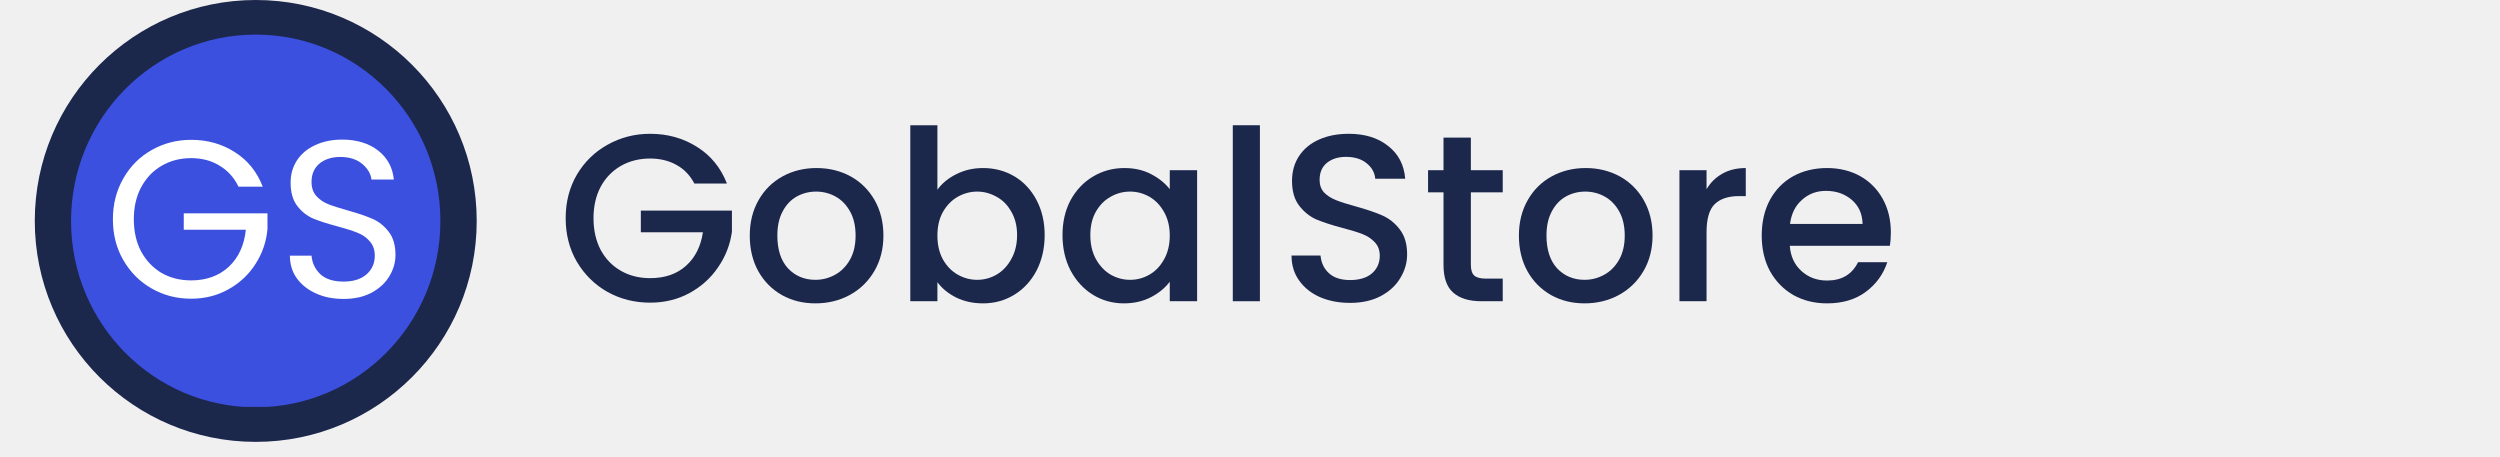
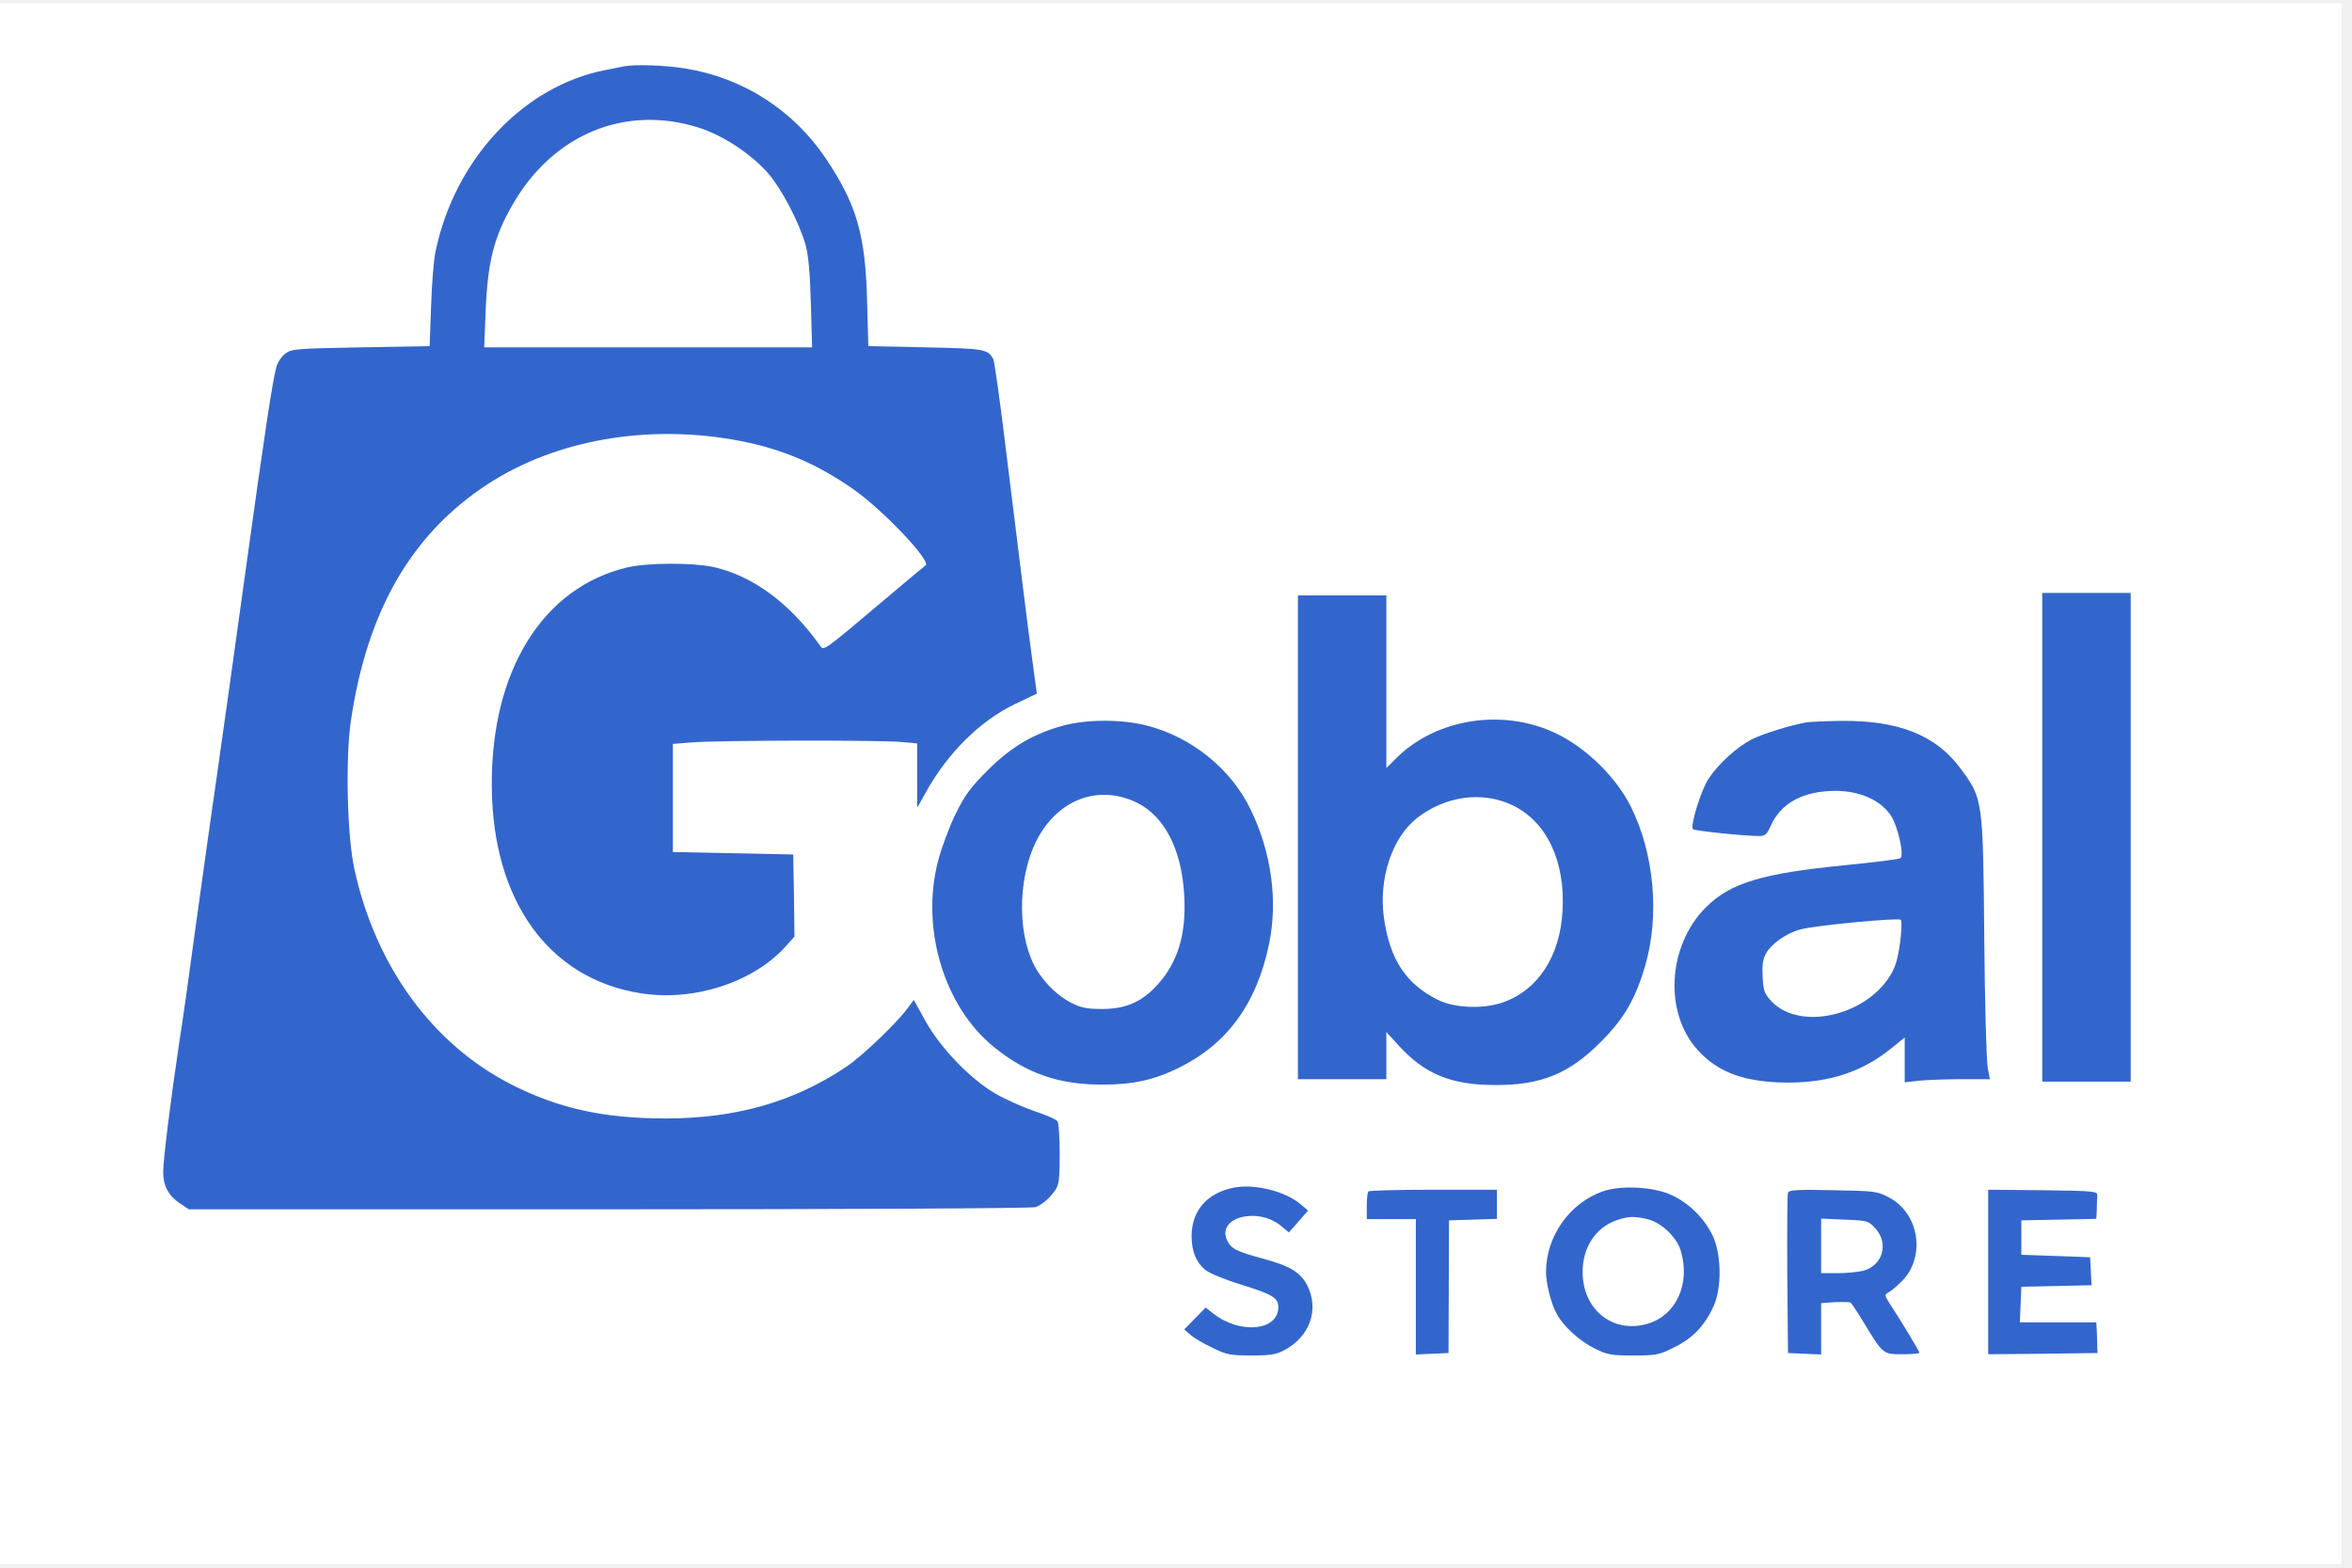
- <svg xmlns="http://www.w3.org/2000/svg" width="219" zoomAndPan="magnify" viewBox="0 0 164.25 30" height="40" preserveAspectRatio="xMidYMid meet" version="1.0">
+ <svg xmlns="http://www.w3.org/2000/svg" width="150" zoomAndPan="magnify" viewBox="0 0 112.5 75" height="100" preserveAspectRatio="xMidYMid meet" version="1.0">
  <defs>
-     <g />
-     <clipPath id="eb69c98bf4">
-       <path d="M 2.285 0 L 32 0 L 32 29.031 L 2.285 29.031 Z M 2.285 0 " clip-rule="nonzero" />
-     </clipPath>
-     <clipPath id="3a89885e97">
-       <path d="M 0.285 0 L 29.32 0 L 29.32 29.031 L 0.285 29.031 Z M 0.285 0 " clip-rule="nonzero" />
-     </clipPath>
-     <clipPath id="584e2f01de">
-       <path d="M 14.801 0 C 6.785 0 0.285 6.5 0.285 14.516 C 0.285 22.531 6.785 29.031 14.801 29.031 C 22.82 29.031 29.32 22.531 29.32 14.516 C 29.32 6.5 22.82 0 14.801 0 Z M 14.801 0 " clip-rule="nonzero" />
-     </clipPath>
-     <clipPath id="0b5c24abe2">
-       <path d="M 0.285 0 L 29.32 0 L 29.32 29.031 L 0.285 29.031 Z M 0.285 0 " clip-rule="nonzero" />
-     </clipPath>
-     <clipPath id="c72cc9cf7c">
-       <path d="M 14.801 0 C 6.785 0 0.285 6.5 0.285 14.516 C 0.285 22.531 6.785 29.031 14.801 29.031 C 22.82 29.031 29.32 22.531 29.32 14.516 C 29.32 6.5 22.82 0 14.801 0 Z M 14.801 0 " clip-rule="nonzero" />
-     </clipPath>
-     <clipPath id="940d36b6b9">
-       <rect x="0" width="30" y="0" height="30" />
-     </clipPath>
-     <clipPath id="00ad7ae3eb">
-       <path d="M 2.668 2.273 L 26.934 2.273 L 26.934 26.824 L 2.668 26.824 Z M 2.668 2.273 " clip-rule="nonzero" />
-     </clipPath>
-     <clipPath id="bb944cedfb">
-       <path d="M 14.801 2.273 C 8.102 2.273 2.668 7.754 2.668 14.516 C 2.668 21.277 8.102 26.758 14.801 26.758 C 21.504 26.758 26.934 21.277 26.934 14.516 C 26.934 7.754 21.504 2.273 14.801 2.273 Z M 14.801 2.273 " clip-rule="nonzero" />
-     </clipPath>
-     <clipPath id="91add6b219">
-       <path d="M 0.668 0.273 L 24.934 0.273 L 24.934 24.824 L 0.668 24.824 Z M 0.668 0.273 " clip-rule="nonzero" />
-     </clipPath>
-     <clipPath id="7d33e7f173">
-       <path d="M 12.801 0.273 C 6.102 0.273 0.668 5.754 0.668 12.516 C 0.668 19.277 6.102 24.758 12.801 24.758 C 19.504 24.758 24.934 19.277 24.934 12.516 C 24.934 5.754 19.504 0.273 12.801 0.273 Z M 12.801 0.273 " clip-rule="nonzero" />
-     </clipPath>
-     <clipPath id="8b95cffb56">
-       <rect x="0" width="25" y="0" height="25" />
-     </clipPath>
-     <clipPath id="9fde93ea27">
-       <rect x="0" width="30" y="0" height="30" />
-     </clipPath>
-     <clipPath id="d3ff436b42">
-       <rect x="0" width="90" y="0" height="23" />
+     <clipPath id="09c8809b4d">
+       <path d="M 0 0.164 L 112.004 0.164 L 112.004 74.832 L 0 74.832 Z M 0 0.164 " clip-rule="nonzero" />
    </clipPath>
  </defs>
-   <g clip-path="url(#eb69c98bf4)">
-     <g transform="matrix(1, 0, 0, 1, 2, 0.000000000000005692)">
-       <g clip-path="url(#9fde93ea27)">
-         <g clip-path="url(#3a89885e97)">
-           <g clip-path="url(#584e2f01de)">
-             <g transform="matrix(1, 0, 0, 1, 0, 0.000000000000005692)">
-               <g clip-path="url(#940d36b6b9)">
-                 <g clip-path="url(#0b5c24abe2)">
-                   <g clip-path="url(#c72cc9cf7c)">
-                     <path fill="#1c274c" d="M 0.285 0 L 29.32 0 L 29.32 29.031 L 0.285 29.031 Z M 0.285 0 " fill-opacity="1" fill-rule="nonzero" />
-                   </g>
-                 </g>
-               </g>
-             </g>
-           </g>
-         </g>
-         <g clip-path="url(#00ad7ae3eb)">
-           <g clip-path="url(#bb944cedfb)">
-             <g transform="matrix(1, 0, 0, 1, 2, 2)">
-               <g clip-path="url(#8b95cffb56)">
-                 <g clip-path="url(#91add6b219)">
-                   <g clip-path="url(#7d33e7f173)">
-                     <path fill="#3c50e0" d="M 0.668 0.273 L 24.934 0.273 L 24.934 24.73 L 0.668 24.73 Z M 0.668 0.273 " fill-opacity="1" fill-rule="nonzero" />
-                   </g>
-                 </g>
-               </g>
-             </g>
-           </g>
-         </g>
-         <g fill="#ffffff" fill-opacity="1">
-           <g transform="translate(4.792451, 19.53091)">
-             <g>
-               <path d="M 8.875 -7.266 C 8.594 -7.859 8.18 -8.316 7.641 -8.641 C 7.109 -8.973 6.484 -9.141 5.766 -9.141 C 5.047 -9.141 4.398 -8.973 3.828 -8.641 C 3.266 -8.316 2.816 -7.848 2.484 -7.234 C 2.16 -6.629 2 -5.926 2 -5.125 C 2 -4.32 2.16 -3.613 2.484 -3 C 2.816 -2.395 3.266 -1.926 3.828 -1.594 C 4.398 -1.27 5.047 -1.109 5.766 -1.109 C 6.766 -1.109 7.586 -1.406 8.234 -2 C 8.879 -2.602 9.254 -3.414 9.359 -4.438 L 5.281 -4.438 L 5.281 -5.516 L 10.781 -5.516 L 10.781 -4.484 C 10.707 -3.648 10.441 -2.879 9.984 -2.172 C 9.535 -1.473 8.941 -0.922 8.203 -0.516 C 7.473 -0.109 6.66 0.094 5.766 0.094 C 4.816 0.094 3.953 -0.129 3.172 -0.578 C 2.391 -1.023 1.77 -1.645 1.312 -2.438 C 0.852 -3.227 0.625 -4.125 0.625 -5.125 C 0.625 -6.113 0.852 -7.008 1.312 -7.812 C 1.77 -8.613 2.391 -9.234 3.172 -9.672 C 3.953 -10.117 4.816 -10.344 5.766 -10.344 C 6.848 -10.344 7.805 -10.07 8.641 -9.531 C 9.484 -9 10.094 -8.242 10.469 -7.266 Z M 8.875 -7.266 " />
-             </g>
-           </g>
-         </g>
-         <g fill="#ffffff" fill-opacity="1">
-           <g transform="translate(16.20198, 19.53091)">
-             <g>
-               <path d="M 4.375 0.109 C 3.695 0.109 3.094 -0.008 2.562 -0.25 C 2.031 -0.488 1.609 -0.82 1.297 -1.25 C 0.992 -1.676 0.844 -2.172 0.844 -2.734 L 2.266 -2.734 C 2.305 -2.254 2.5 -1.848 2.844 -1.516 C 3.195 -1.191 3.707 -1.031 4.375 -1.031 C 5.008 -1.031 5.508 -1.188 5.875 -1.5 C 6.238 -1.82 6.422 -2.234 6.422 -2.734 C 6.422 -3.117 6.312 -3.43 6.094 -3.672 C 5.883 -3.922 5.617 -4.109 5.297 -4.234 C 4.973 -4.367 4.535 -4.508 3.984 -4.656 C 3.316 -4.832 2.781 -5.004 2.375 -5.172 C 1.969 -5.348 1.617 -5.625 1.328 -6 C 1.035 -6.383 0.891 -6.895 0.891 -7.531 C 0.891 -8.082 1.031 -8.57 1.312 -9 C 1.602 -9.438 2.004 -9.77 2.516 -10 C 3.023 -10.238 3.613 -10.359 4.281 -10.359 C 5.238 -10.359 6.023 -10.117 6.641 -9.641 C 7.254 -9.16 7.598 -8.523 7.672 -7.734 L 6.203 -7.734 C 6.16 -8.117 5.957 -8.461 5.594 -8.766 C 5.227 -9.066 4.75 -9.219 4.156 -9.219 C 3.594 -9.219 3.133 -9.07 2.781 -8.781 C 2.438 -8.488 2.266 -8.086 2.266 -7.578 C 2.266 -7.203 2.367 -6.895 2.578 -6.656 C 2.785 -6.426 3.039 -6.25 3.344 -6.125 C 3.656 -6 4.094 -5.859 4.656 -5.703 C 5.32 -5.516 5.859 -5.332 6.266 -5.156 C 6.68 -4.977 7.035 -4.695 7.328 -4.312 C 7.629 -3.938 7.781 -3.426 7.781 -2.781 C 7.781 -2.289 7.645 -1.82 7.375 -1.375 C 7.113 -0.938 6.723 -0.578 6.203 -0.297 C 5.68 -0.023 5.07 0.109 4.375 0.109 Z M 4.375 0.109 " />
-             </g>
-           </g>
-         </g>
-       </g>
-     </g>
+   <g clip-path="url(#09c8809b4d)">
+     <path fill="#ffffff" d="M 0 0.164 L 112.004 0.164 L 112.004 74.836 L 0 74.836 Z M 0 0.164 " fill-opacity="1" fill-rule="nonzero" />
+     <path fill="#ffffff" d="M 0 0.164 L 112.004 0.164 L 112.004 74.836 L 0 74.836 Z M 0 0.164 " fill-opacity="1" fill-rule="nonzero" />
  </g>
-   <g transform="matrix(1, 0, 0, 1, 36, 3)">
-     <g clip-path="url(#d3ff436b42)">
-       <g fill="#1c274c" fill-opacity="1">
-         <g transform="translate(0.587096, 16.79023)">
-           <g>
-             <path d="M 9.031 -7.734 C 8.75 -8.273 8.359 -8.68 7.859 -8.953 C 7.359 -9.234 6.781 -9.375 6.125 -9.375 C 5.406 -9.375 4.766 -9.211 4.203 -8.891 C 3.641 -8.566 3.195 -8.109 2.875 -7.516 C 2.562 -6.922 2.406 -6.234 2.406 -5.453 C 2.406 -4.672 2.562 -3.977 2.875 -3.375 C 3.195 -2.781 3.641 -2.32 4.203 -2 C 4.766 -1.676 5.406 -1.516 6.125 -1.516 C 7.094 -1.516 7.879 -1.785 8.484 -2.328 C 9.086 -2.867 9.457 -3.602 9.594 -4.531 L 5.516 -4.531 L 5.516 -5.953 L 11.5 -5.953 L 11.5 -4.562 C 11.383 -3.719 11.082 -2.941 10.594 -2.234 C 10.113 -1.523 9.484 -0.957 8.703 -0.531 C 7.93 -0.113 7.07 0.094 6.125 0.094 C 5.102 0.094 4.172 -0.141 3.328 -0.609 C 2.484 -1.086 1.812 -1.75 1.312 -2.594 C 0.82 -3.438 0.578 -4.391 0.578 -5.453 C 0.578 -6.516 0.82 -7.469 1.312 -8.312 C 1.812 -9.156 2.484 -9.812 3.328 -10.281 C 4.18 -10.758 5.113 -11 6.125 -11 C 7.281 -11 8.305 -10.711 9.203 -10.141 C 10.109 -9.578 10.766 -8.773 11.172 -7.734 Z M 9.031 -7.734 " />
-           </g>
-         </g>
-       </g>
-       <g fill="#1c274c" fill-opacity="1">
-         <g transform="translate(12.66553, 16.79023)">
-           <g>
-             <path d="M 4.906 0.141 C 4.094 0.141 3.359 -0.039 2.703 -0.406 C 2.047 -0.781 1.531 -1.301 1.156 -1.969 C 0.781 -2.645 0.594 -3.426 0.594 -4.312 C 0.594 -5.188 0.785 -5.961 1.172 -6.641 C 1.555 -7.316 2.082 -7.836 2.75 -8.203 C 3.414 -8.566 4.16 -8.75 4.984 -8.75 C 5.805 -8.75 6.551 -8.566 7.219 -8.203 C 7.883 -7.836 8.41 -7.316 8.797 -6.641 C 9.18 -5.961 9.375 -5.188 9.375 -4.312 C 9.375 -3.438 9.176 -2.66 8.781 -1.984 C 8.383 -1.305 7.844 -0.781 7.156 -0.406 C 6.477 -0.039 5.727 0.141 4.906 0.141 Z M 4.906 -1.406 C 5.363 -1.406 5.789 -1.516 6.188 -1.734 C 6.594 -1.953 6.922 -2.281 7.172 -2.719 C 7.422 -3.156 7.547 -3.688 7.547 -4.312 C 7.547 -4.938 7.426 -5.461 7.188 -5.891 C 6.945 -6.328 6.629 -6.656 6.234 -6.875 C 5.836 -7.094 5.41 -7.203 4.953 -7.203 C 4.492 -7.203 4.066 -7.094 3.672 -6.875 C 3.285 -6.656 2.977 -6.328 2.75 -5.891 C 2.52 -5.461 2.406 -4.938 2.406 -4.312 C 2.406 -3.383 2.641 -2.664 3.109 -2.156 C 3.586 -1.656 4.188 -1.406 4.906 -1.406 Z M 4.906 -1.406 " />
-           </g>
-         </g>
-       </g>
-       <g fill="#1c274c" fill-opacity="1">
-         <g transform="translate(22.63454, 16.79023)">
-           <g>
-             <path d="M 2.953 -7.328 C 3.254 -7.742 3.664 -8.082 4.188 -8.344 C 4.719 -8.613 5.305 -8.75 5.953 -8.75 C 6.711 -8.75 7.398 -8.566 8.016 -8.203 C 8.629 -7.836 9.113 -7.316 9.469 -6.641 C 9.82 -5.973 10 -5.207 10 -4.344 C 10 -3.477 9.82 -2.703 9.469 -2.016 C 9.113 -1.336 8.625 -0.805 8 -0.422 C 7.383 -0.047 6.703 0.141 5.953 0.141 C 5.285 0.141 4.691 0.008 4.172 -0.25 C 3.66 -0.508 3.254 -0.844 2.953 -1.25 L 2.953 0 L 1.172 0 L 1.172 -11.562 L 2.953 -11.562 Z M 8.188 -4.344 C 8.188 -4.938 8.062 -5.445 7.812 -5.875 C 7.57 -6.312 7.25 -6.641 6.844 -6.859 C 6.445 -7.086 6.02 -7.203 5.562 -7.203 C 5.113 -7.203 4.688 -7.086 4.281 -6.859 C 3.883 -6.629 3.562 -6.297 3.312 -5.859 C 3.07 -5.422 2.953 -4.906 2.953 -4.312 C 2.953 -3.719 3.07 -3.195 3.312 -2.75 C 3.562 -2.312 3.883 -1.977 4.281 -1.75 C 4.688 -1.52 5.113 -1.406 5.562 -1.406 C 6.02 -1.406 6.445 -1.52 6.844 -1.75 C 7.25 -1.988 7.57 -2.332 7.812 -2.781 C 8.062 -3.227 8.188 -3.75 8.188 -4.344 Z M 8.188 -4.344 " />
-           </g>
-         </g>
-       </g>
-       <g fill="#1c274c" fill-opacity="1">
-         <g transform="translate(33.22856, 16.79023)">
-           <g>
-             <path d="M 0.578 -4.344 C 0.578 -5.207 0.754 -5.973 1.109 -6.641 C 1.473 -7.305 1.961 -7.82 2.578 -8.188 C 3.203 -8.562 3.891 -8.75 4.641 -8.75 C 5.316 -8.75 5.906 -8.613 6.406 -8.344 C 6.914 -8.082 7.32 -7.754 7.625 -7.359 L 7.625 -8.609 L 9.422 -8.609 L 9.422 0 L 7.625 0 L 7.625 -1.281 C 7.32 -0.875 6.91 -0.535 6.391 -0.266 C 5.867 0.004 5.273 0.141 4.609 0.141 C 3.867 0.141 3.191 -0.047 2.578 -0.422 C 1.961 -0.805 1.473 -1.336 1.109 -2.016 C 0.754 -2.703 0.578 -3.477 0.578 -4.344 Z M 7.625 -4.312 C 7.625 -4.906 7.5 -5.422 7.25 -5.859 C 7.008 -6.297 6.691 -6.629 6.297 -6.859 C 5.898 -7.086 5.473 -7.203 5.016 -7.203 C 4.555 -7.203 4.129 -7.086 3.734 -6.859 C 3.336 -6.641 3.016 -6.312 2.766 -5.875 C 2.523 -5.445 2.406 -4.938 2.406 -4.344 C 2.406 -3.75 2.523 -3.227 2.766 -2.781 C 3.016 -2.332 3.336 -1.988 3.734 -1.75 C 4.141 -1.52 4.566 -1.406 5.016 -1.406 C 5.473 -1.406 5.898 -1.52 6.297 -1.75 C 6.691 -1.977 7.008 -2.312 7.25 -2.75 C 7.5 -3.195 7.625 -3.719 7.625 -4.312 Z M 7.625 -4.312 " />
-           </g>
-         </g>
-       </g>
-       <g fill="#1c274c" fill-opacity="1">
-         <g transform="translate(43.82257, 16.79023)">
-           <g>
-             <path d="M 2.953 -11.562 L 2.953 0 L 1.172 0 L 1.172 -11.562 Z M 2.953 -11.562 " />
-           </g>
-         </g>
-       </g>
-       <g fill="#1c274c" fill-opacity="1">
-         <g transform="translate(47.94768, 16.79023)">
-           <g>
-             <path d="M 4.75 0.109 C 4.02 0.109 3.363 -0.016 2.781 -0.266 C 2.195 -0.523 1.738 -0.891 1.406 -1.359 C 1.07 -1.828 0.906 -2.375 0.906 -3 L 2.812 -3 C 2.852 -2.531 3.035 -2.145 3.359 -1.844 C 3.691 -1.539 4.156 -1.391 4.75 -1.391 C 5.363 -1.391 5.844 -1.535 6.188 -1.828 C 6.531 -2.129 6.703 -2.516 6.703 -2.984 C 6.703 -3.348 6.594 -3.645 6.375 -3.875 C 6.164 -4.102 5.898 -4.281 5.578 -4.406 C 5.266 -4.531 4.828 -4.664 4.266 -4.812 C 3.555 -5 2.977 -5.188 2.531 -5.375 C 2.094 -5.57 1.719 -5.875 1.406 -6.281 C 1.094 -6.688 0.938 -7.227 0.938 -7.906 C 0.938 -8.531 1.094 -9.078 1.406 -9.547 C 1.719 -10.016 2.156 -10.375 2.719 -10.625 C 3.281 -10.875 3.93 -11 4.672 -11 C 5.723 -11 6.582 -10.734 7.25 -10.203 C 7.926 -9.68 8.301 -8.961 8.375 -8.047 L 6.406 -8.047 C 6.375 -8.441 6.188 -8.781 5.844 -9.062 C 5.5 -9.344 5.047 -9.484 4.484 -9.484 C 3.973 -9.484 3.555 -9.352 3.234 -9.094 C 2.91 -8.832 2.75 -8.457 2.75 -7.969 C 2.75 -7.633 2.848 -7.359 3.047 -7.141 C 3.254 -6.93 3.516 -6.766 3.828 -6.641 C 4.141 -6.516 4.566 -6.379 5.109 -6.234 C 5.828 -6.035 6.41 -5.836 6.859 -5.641 C 7.316 -5.441 7.703 -5.133 8.016 -4.719 C 8.336 -4.312 8.5 -3.766 8.5 -3.078 C 8.5 -2.523 8.348 -2.004 8.047 -1.516 C 7.754 -1.023 7.32 -0.629 6.75 -0.328 C 6.188 -0.035 5.52 0.109 4.75 0.109 Z M 4.75 0.109 " />
-           </g>
-         </g>
-       </g>
-       <g fill="#1c274c" fill-opacity="1">
-         <g transform="translate(57.38542, 16.79023)">
-           <g>
-             <path d="M 3.25 -7.156 L 3.25 -2.391 C 3.25 -2.066 3.32 -1.832 3.469 -1.688 C 3.625 -1.551 3.883 -1.484 4.25 -1.484 L 5.344 -1.484 L 5.344 0 L 3.938 0 C 3.133 0 2.52 -0.188 2.094 -0.562 C 1.664 -0.938 1.453 -1.547 1.453 -2.391 L 1.453 -7.156 L 0.438 -7.156 L 0.438 -8.609 L 1.453 -8.609 L 1.453 -10.75 L 3.25 -10.75 L 3.25 -8.609 L 5.344 -8.609 L 5.344 -7.156 Z M 3.25 -7.156 " />
-           </g>
-         </g>
-       </g>
-       <g fill="#1c274c" fill-opacity="1">
-         <g transform="translate(63.19807, 16.79023)">
-           <g>
-             <path d="M 4.906 0.141 C 4.094 0.141 3.359 -0.039 2.703 -0.406 C 2.047 -0.781 1.531 -1.301 1.156 -1.969 C 0.781 -2.645 0.594 -3.426 0.594 -4.312 C 0.594 -5.188 0.785 -5.961 1.172 -6.641 C 1.555 -7.316 2.082 -7.836 2.75 -8.203 C 3.414 -8.566 4.16 -8.75 4.984 -8.75 C 5.805 -8.75 6.551 -8.566 7.219 -8.203 C 7.883 -7.836 8.41 -7.316 8.797 -6.641 C 9.18 -5.961 9.375 -5.188 9.375 -4.312 C 9.375 -3.438 9.176 -2.66 8.781 -1.984 C 8.383 -1.305 7.844 -0.781 7.156 -0.406 C 6.477 -0.039 5.727 0.141 4.906 0.141 Z M 4.906 -1.406 C 5.363 -1.406 5.789 -1.516 6.188 -1.734 C 6.594 -1.953 6.922 -2.281 7.172 -2.719 C 7.422 -3.156 7.547 -3.688 7.547 -4.312 C 7.547 -4.938 7.426 -5.461 7.188 -5.891 C 6.945 -6.328 6.629 -6.656 6.234 -6.875 C 5.836 -7.094 5.41 -7.203 4.953 -7.203 C 4.492 -7.203 4.066 -7.094 3.672 -6.875 C 3.285 -6.656 2.977 -6.328 2.75 -5.891 C 2.52 -5.461 2.406 -4.938 2.406 -4.312 C 2.406 -3.383 2.641 -2.664 3.109 -2.156 C 3.586 -1.656 4.188 -1.406 4.906 -1.406 Z M 4.906 -1.406 " />
-           </g>
-         </g>
-       </g>
-       <g fill="#1c274c" fill-opacity="1">
-         <g transform="translate(73.16707, 16.79023)">
-           <g>
-             <path d="M 2.953 -7.359 C 3.211 -7.797 3.555 -8.133 3.984 -8.375 C 4.422 -8.625 4.938 -8.75 5.531 -8.75 L 5.531 -6.906 L 5.078 -6.906 C 4.379 -6.906 3.848 -6.727 3.484 -6.375 C 3.129 -6.02 2.953 -5.406 2.953 -4.531 L 2.953 0 L 1.172 0 L 1.172 -8.609 L 2.953 -8.609 Z M 2.953 -7.359 " />
-           </g>
-         </g>
-       </g>
-       <g fill="#1c274c" fill-opacity="1">
-         <g transform="translate(79.16722, 16.79023)">
-           <g>
-             <path d="M 9.062 -4.516 C 9.062 -4.191 9.039 -3.898 9 -3.641 L 2.422 -3.641 C 2.473 -2.953 2.727 -2.398 3.188 -1.984 C 3.645 -1.566 4.207 -1.359 4.875 -1.359 C 5.832 -1.359 6.508 -1.758 6.906 -2.562 L 8.828 -2.562 C 8.566 -1.77 8.094 -1.117 7.406 -0.609 C 6.727 -0.109 5.883 0.141 4.875 0.141 C 4.051 0.141 3.312 -0.039 2.656 -0.406 C 2.008 -0.781 1.5 -1.301 1.125 -1.969 C 0.758 -2.645 0.578 -3.426 0.578 -4.312 C 0.578 -5.195 0.754 -5.973 1.109 -6.641 C 1.473 -7.316 1.977 -7.836 2.625 -8.203 C 3.281 -8.566 4.031 -8.75 4.875 -8.75 C 5.688 -8.75 6.41 -8.57 7.047 -8.219 C 7.68 -7.863 8.176 -7.363 8.531 -6.719 C 8.883 -6.082 9.062 -5.348 9.062 -4.516 Z M 7.203 -5.078 C 7.191 -5.734 6.957 -6.258 6.5 -6.656 C 6.039 -7.051 5.473 -7.25 4.797 -7.25 C 4.18 -7.25 3.656 -7.051 3.219 -6.656 C 2.781 -6.27 2.52 -5.742 2.438 -5.078 Z M 7.203 -5.078 " />
-           </g>
-         </g>
-       </g>
-     </g>
-   </g>
+   <path fill="#3366cc" d="M 29.832 3.176 C 29.703 3.199 29.305 3.281 28.953 3.352 C 25.027 4.117 21.75 7.617 20.832 12.035 C 20.75 12.387 20.656 13.551 20.621 14.621 L 20.551 16.559 L 17.262 16.617 C 14.207 16.676 13.949 16.688 13.656 16.91 C 13.477 17.039 13.277 17.332 13.219 17.559 C 13.043 18.191 12.691 20.469 11.738 27.367 C 11.258 30.855 10.625 35.344 10.34 37.355 C 10.047 39.352 9.602 42.582 9.332 44.52 C 9.074 46.461 8.73 48.891 8.566 49.926 C 8.168 52.594 7.805 55.484 7.805 56.07 C 7.805 56.727 8.051 57.188 8.59 57.562 L 9.035 57.855 L 29.152 57.855 C 40.688 57.855 49.383 57.809 49.535 57.75 C 49.863 57.621 50.219 57.316 50.488 56.918 C 50.652 56.68 50.688 56.352 50.688 55.211 C 50.688 54.438 50.641 53.73 50.582 53.648 C 50.535 53.555 50.016 53.332 49.441 53.145 C 48.867 52.945 48.031 52.57 47.574 52.297 C 46.387 51.594 45 50.148 44.285 48.879 L 43.707 47.836 L 43.414 48.234 C 42.898 48.938 41.254 50.512 40.5 51.02 C 38 52.711 35.215 53.508 31.832 53.508 C 28.871 53.508 26.719 53.027 24.465 51.887 C 20.691 49.961 17.977 46.246 16.957 41.605 C 16.602 40.02 16.52 36.309 16.781 34.5 C 17.555 29.223 19.684 25.547 23.312 23.172 C 26.602 21.023 31.043 20.258 35.402 21.094 C 37.445 21.492 39.09 22.199 40.816 23.406 C 42.262 24.418 44.555 26.852 44.273 27.051 C 44.203 27.098 43.367 27.789 42.414 28.602 C 39.301 31.223 39.41 31.152 39.219 30.879 C 37.762 28.836 35.977 27.531 34.098 27.121 C 33.098 26.91 30.961 26.922 30.008 27.145 C 25.969 28.098 23.488 32.078 23.523 37.59 C 23.547 43.074 26.238 46.824 30.633 47.516 C 33.168 47.93 36.023 47 37.574 45.285 L 38 44.805 L 37.977 42.84 L 37.941 40.879 L 32.184 40.762 L 32.184 35.59 L 33.062 35.52 C 34.262 35.414 42.098 35.402 43.086 35.496 L 43.871 35.566 L 43.871 38.645 L 44.297 37.883 C 45.328 36.027 46.867 34.5 48.516 33.699 L 49.594 33.184 L 49.383 31.621 C 49.16 30 48.902 27.883 48.09 21.316 C 47.832 19.156 47.562 17.297 47.516 17.191 C 47.246 16.699 47.105 16.676 44.273 16.617 L 41.535 16.559 L 41.477 14.504 C 41.406 11.258 40.984 9.789 39.492 7.57 C 37.941 5.266 35.543 3.727 32.805 3.281 C 31.793 3.117 30.387 3.07 29.832 3.176 Z M 33.406 6.102 C 34.566 6.465 35.883 7.336 36.707 8.25 C 37.375 9.004 38.246 10.672 38.539 11.742 C 38.668 12.211 38.75 13.129 38.785 14.527 L 38.844 16.617 L 23.16 16.617 L 23.23 14.879 C 23.324 12.527 23.629 11.328 24.512 9.801 C 26.438 6.43 29.891 4.996 33.406 6.102 Z M 33.406 6.102 " fill-opacity="1" fill-rule="nonzero" />
+   <path fill="#3366cc" d="M 97.684 40.055 L 97.684 51.746 L 101.914 51.746 L 101.914 28.367 L 97.684 28.367 Z M 97.684 40.055 " fill-opacity="1" fill-rule="nonzero" />
+   <path fill="#3366cc" d="M 62.082 40.055 L 62.082 51.629 L 66.312 51.629 L 66.312 49.375 L 66.902 50.02 C 68.145 51.383 69.391 51.898 71.484 51.91 C 73.715 51.922 75.066 51.371 76.594 49.82 C 77.688 48.727 78.238 47.762 78.695 46.188 C 79.391 43.781 79.121 40.832 78.004 38.586 C 77.227 37.035 75.617 35.543 74.055 34.922 C 71.555 33.91 68.547 34.488 66.762 36.297 L 66.312 36.742 L 66.312 28.484 L 62.082 28.484 Z M 72.328 38.516 C 73.973 39.293 74.879 41.195 74.738 43.582 C 74.621 45.754 73.562 47.363 71.895 47.953 C 70.965 48.281 69.59 48.234 68.781 47.836 C 67.254 47.082 66.477 45.906 66.195 43.91 C 65.938 42.02 66.582 40.09 67.77 39.141 C 69.121 38.082 70.895 37.836 72.328 38.516 Z M 72.328 38.516 " fill-opacity="1" fill-rule="nonzero" />
+   <path fill="#3366cc" d="M 50.863 34.711 C 49.441 35.098 48.395 35.711 47.27 36.824 C 46.434 37.66 46.164 38.012 45.707 38.941 C 45.41 39.551 45.023 40.586 44.859 41.23 C 44.039 44.449 45.164 48.164 47.539 50.09 C 49.09 51.348 50.629 51.887 52.684 51.887 C 54.164 51.898 55.164 51.676 56.352 51.102 C 58.688 49.961 60.109 48.023 60.699 45.168 C 61.133 43.098 60.816 40.773 59.816 38.719 C 58.887 36.789 56.984 35.25 54.848 34.711 C 53.672 34.406 51.992 34.406 50.863 34.711 Z M 54.375 38.398 C 55.715 39.059 56.527 40.656 56.645 42.852 C 56.75 44.719 56.328 46.082 55.316 47.164 C 54.59 47.953 53.801 48.281 52.684 48.27 C 51.969 48.27 51.699 48.211 51.215 47.965 C 50.617 47.645 50.09 47.152 49.664 46.52 C 48.656 44.992 48.621 42.113 49.582 40.207 C 50.582 38.246 52.543 37.508 54.375 38.398 Z M 54.375 38.398 " fill-opacity="1" fill-rule="nonzero" />
+   <path fill="#3366cc" d="M 86.402 34.559 C 85.664 34.688 84.336 35.098 83.797 35.367 C 83.066 35.746 82.188 36.543 81.703 37.285 C 81.352 37.848 80.836 39.516 80.977 39.668 C 81.059 39.75 83.434 39.996 84.125 39.996 C 84.43 39.996 84.512 39.926 84.688 39.527 C 85.184 38.41 86.25 37.836 87.824 37.836 C 88.965 37.848 89.93 38.27 90.434 39 C 90.762 39.48 91.094 40.891 90.902 41.055 C 90.855 41.102 89.648 41.254 88.227 41.395 C 84.277 41.785 82.762 42.242 81.598 43.406 C 79.766 45.238 79.578 48.434 81.199 50.23 C 82.188 51.324 83.469 51.781 85.523 51.793 C 87.508 51.793 89.082 51.277 90.469 50.148 L 91.105 49.633 L 91.105 51.781 L 91.82 51.699 C 92.219 51.664 93.137 51.629 93.863 51.629 L 95.18 51.629 L 95.074 51.066 C 95.016 50.758 94.934 47.953 94.91 44.816 C 94.852 38.246 94.84 38.211 93.793 36.789 C 92.609 35.168 90.809 34.453 88.016 34.488 C 87.285 34.5 86.57 34.535 86.402 34.559 Z M 90.879 45.133 C 90.762 45.93 90.656 46.297 90.375 46.73 C 89.152 48.633 86.086 49.289 84.758 47.93 C 84.406 47.562 84.348 47.422 84.312 46.766 C 84.277 46.234 84.312 45.918 84.453 45.648 C 84.711 45.156 85.441 44.637 86.133 44.461 C 86.91 44.262 90.785 43.898 90.914 44.004 C 90.973 44.062 90.961 44.52 90.879 45.133 Z M 90.879 45.133 " fill-opacity="1" fill-rule="nonzero" />
+   <path fill="#3366cc" d="M 59.062 56.809 C 57.762 57.047 56.996 57.902 56.996 59.137 C 56.996 59.875 57.219 60.418 57.691 60.781 C 57.867 60.922 58.617 61.227 59.371 61.461 C 60.875 61.922 61.145 62.098 61.145 62.543 C 61.133 63.66 59.348 63.848 58.055 62.859 L 57.668 62.555 L 57.148 63.086 L 56.645 63.602 L 56.926 63.848 C 57.078 63.988 57.547 64.27 57.973 64.469 C 58.664 64.812 58.84 64.848 59.852 64.848 C 60.77 64.848 61.051 64.801 61.438 64.59 C 62.66 63.93 63.105 62.66 62.531 61.5 C 62.203 60.863 61.695 60.559 60.379 60.207 C 59.16 59.875 58.887 59.746 58.699 59.348 C 58.172 58.242 60.156 57.715 61.285 58.656 L 61.648 58.961 L 62.105 58.445 L 62.566 57.914 L 62.191 57.598 C 61.484 57 60.039 56.633 59.062 56.809 Z M 59.062 56.809 " fill-opacity="1" fill-rule="nonzero" />
+   <path fill="#3366cc" d="M 76.652 57 C 75.066 57.562 73.949 59.16 73.949 60.852 C 73.949 61.402 74.184 62.355 74.457 62.848 C 74.762 63.438 75.547 64.152 76.266 64.508 C 76.875 64.812 77.062 64.848 78.121 64.848 C 79.215 64.848 79.355 64.824 80.082 64.457 C 80.965 64.023 81.539 63.426 81.965 62.484 C 82.363 61.605 82.34 60.031 81.93 59.137 C 81.527 58.289 80.801 57.562 79.953 57.176 C 79.121 56.773 77.5 56.691 76.652 57 Z M 78.836 58.336 C 79.484 58.504 80.199 59.195 80.391 59.828 C 80.871 61.414 80.176 62.93 78.801 63.332 C 77.145 63.812 75.699 62.66 75.699 60.852 C 75.699 59.688 76.312 58.738 77.309 58.383 C 77.875 58.184 78.168 58.172 78.836 58.336 Z M 78.836 58.336 " fill-opacity="1" fill-rule="nonzero" />
+   <path fill="#3366cc" d="M 65.457 57 C 65.41 57.035 65.375 57.352 65.375 57.703 L 65.375 58.324 L 67.723 58.324 L 67.723 64.801 L 68.512 64.766 L 69.285 64.73 L 69.297 61.559 L 69.309 58.383 L 70.461 58.348 L 71.602 58.312 L 71.602 56.918 L 68.57 56.918 C 66.902 56.918 65.492 56.953 65.457 57 Z M 65.457 57 " fill-opacity="1" fill-rule="nonzero" />
+   <path fill="#3366cc" d="M 85.523 57.059 C 85.488 57.141 85.477 58.902 85.488 60.969 L 85.523 64.73 L 86.32 64.766 L 87.109 64.801 L 87.109 62.344 L 87.766 62.297 C 88.133 62.285 88.461 62.285 88.52 62.32 C 88.566 62.355 88.824 62.742 89.105 63.203 C 90.07 64.801 90.059 64.789 91 64.789 C 91.445 64.789 91.809 64.754 91.809 64.719 C 91.809 64.648 90.891 63.121 90.41 62.402 C 90.129 61.957 90.129 61.945 90.352 61.816 C 90.469 61.758 90.762 61.5 91 61.262 C 92.125 60.09 91.785 58.02 90.34 57.281 C 89.789 56.988 89.648 56.977 87.672 56.941 C 86.004 56.902 85.57 56.93 85.523 57.059 Z M 89.707 58.773 C 90.352 59.488 90.059 60.535 89.129 60.793 C 88.895 60.852 88.344 60.91 87.906 60.91 L 87.109 60.91 L 87.109 58.301 L 88.238 58.348 C 89.34 58.395 89.375 58.406 89.707 58.773 Z M 89.707 58.773 " fill-opacity="1" fill-rule="nonzero" />
+   <path fill="#3366cc" d="M 95.098 60.852 L 95.098 64.789 L 97.707 64.766 L 100.328 64.73 L 100.316 64.434 C 100.316 64.27 100.305 63.941 100.293 63.695 L 100.27 63.262 L 96.613 63.262 L 96.648 62.402 L 96.684 61.559 L 100.043 61.488 L 100.008 60.816 L 99.973 60.148 L 96.684 60.031 L 96.684 58.383 L 98.48 58.348 L 100.27 58.312 L 100.293 57.879 C 100.293 57.645 100.305 57.34 100.316 57.211 C 100.328 56.988 100.246 56.977 97.707 56.941 L 95.098 56.918 Z M 95.098 60.852 " fill-opacity="1" fill-rule="nonzero" />
</svg>
